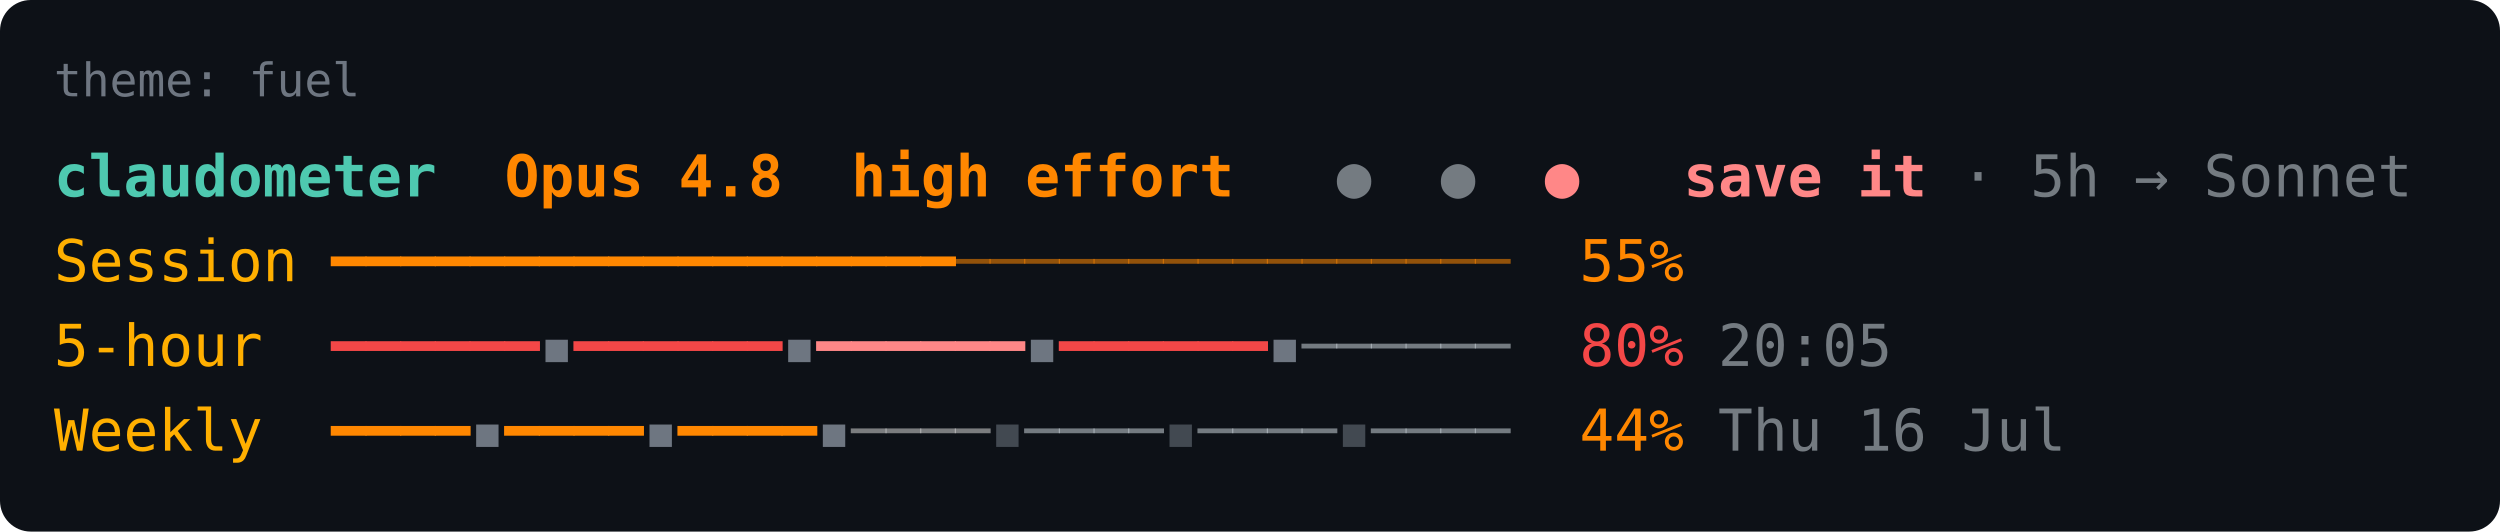
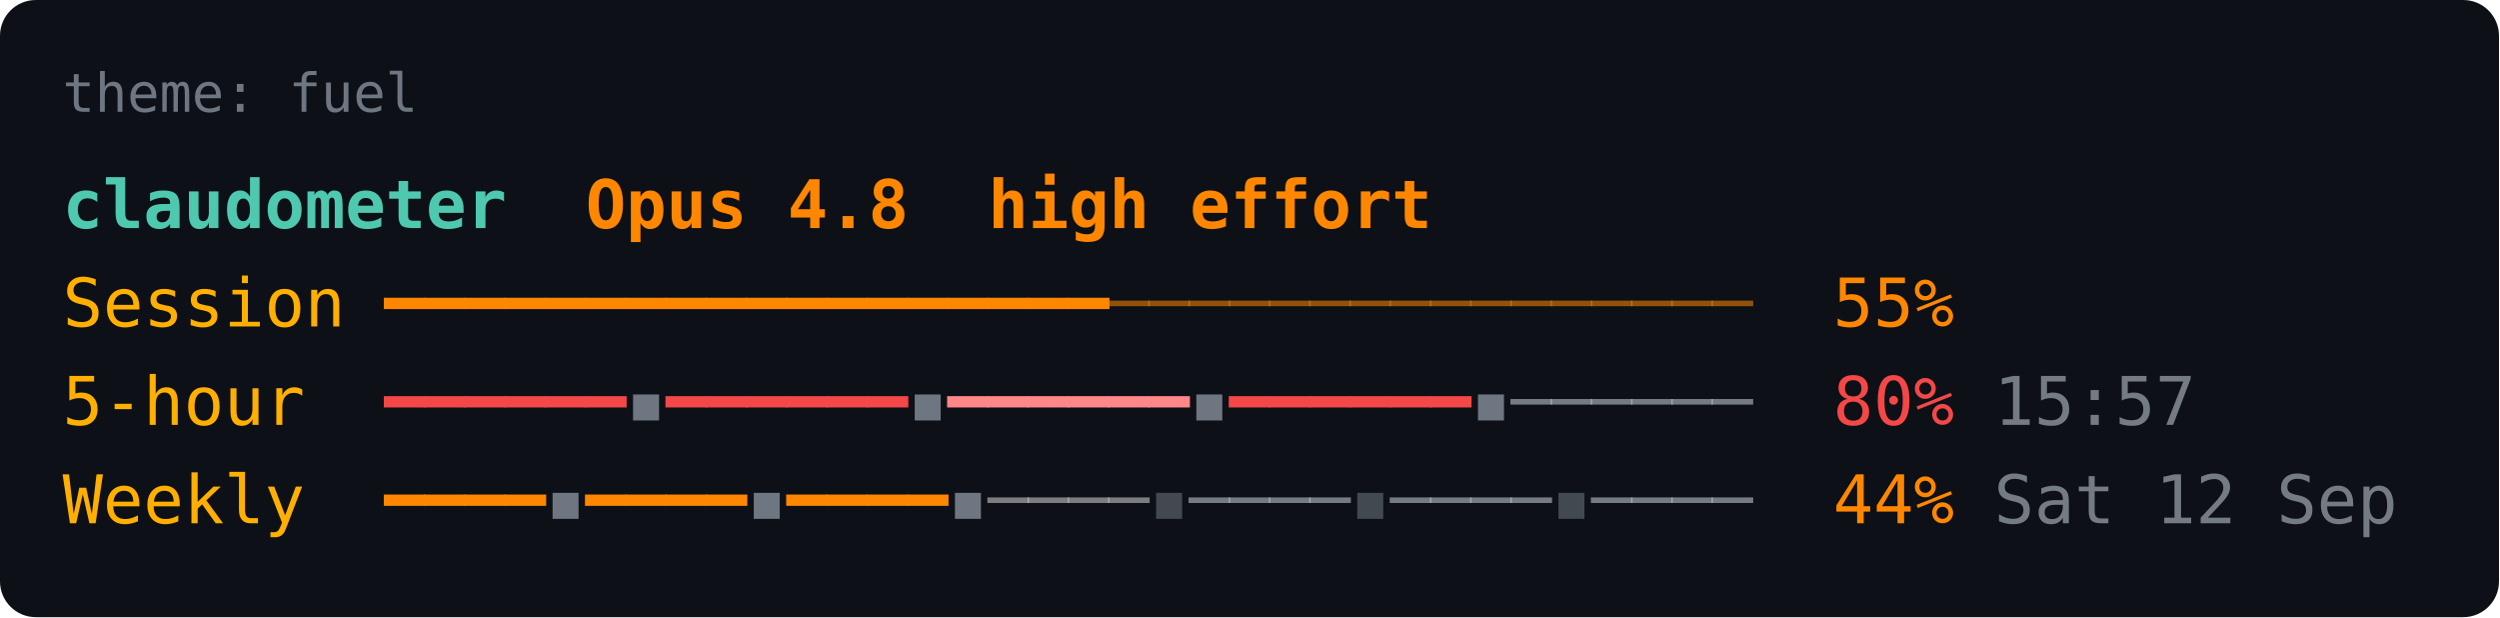
- <svg xmlns="http://www.w3.org/2000/svg" width="649" height="138" viewBox="0 0 649 138" font-family="ui-monospace,SFMono-Regular,Menlo,Consolas,monospace" font-size="15">
-   <rect width="649" height="138" rx="8" fill="#0d1117" />
+ <svg xmlns="http://www.w3.org/2000/svg" width="559" height="138" viewBox="0 0 559 138" font-family="ui-monospace,SFMono-Regular,Menlo,Consolas,monospace" font-size="15">
+   <rect width="559" height="138" rx="8" fill="#0d1117" />
  <text x="14.0" y="25.0" font-size="12" fill="#6e7681">theme: fuel</text>
  <text y="51" xml:space="preserve">
    <tspan x="14.0" fill="#4ec9b0" font-weight="bold">claudometer</tspan>
    <tspan x="113.0" fill="#c9d1d9">  </tspan>
    <tspan x="131.0" fill="#ff8700" font-weight="bold">Opus 4.8</tspan>
    <tspan x="203.0" fill="#c9d1d9">  </tspan>
    <tspan x="221.0" fill="#ff8700" font-weight="bold">high effort</tspan>
-     <tspan x="320.0" fill="#c9d1d9">   </tspan>
-     <tspan x="347.0" fill="#c9d1d9" fill-opacity="0.55">●</tspan>
-     <tspan x="365.0" fill="#c9d1d9"> </tspan>
-     <tspan x="374.0" fill="#c9d1d9" fill-opacity="0.55">●</tspan>
-     <tspan x="392.0" fill="#c9d1d9"> </tspan>
-     <tspan x="401.0" fill="#ff8787">●</tspan>
-     <tspan x="419.0" fill="#c9d1d9">  </tspan>
-     <tspan x="437.0" fill="#ff8787" font-weight="bold">save it</tspan>
-     <tspan x="500.0" fill="#c9d1d9"> </tspan>
-     <tspan x="509.0" fill="#c9d1d9" fill-opacity="0.55">· 5h</tspan>
-     <tspan x="545.0" fill="#c9d1d9"> </tspan>
-     <tspan x="554.0" fill="#c9d1d9" fill-opacity="0.55">→ Sonnet</tspan>
  </text>
  <text y="73" xml:space="preserve">
    <tspan x="14.0" fill="#ffaf00">Session</tspan>
    <tspan x="77.0" fill="#c9d1d9"> </tspan>
    <tspan x="86.0" fill="#ff8700">━</tspan>
    <tspan x="95.0" fill="#ff8700">━</tspan>
    <tspan x="104.0" fill="#ff8700">━</tspan>
    <tspan x="113.0" fill="#ff8700">━</tspan>
    <tspan x="122.0" fill="#ff8700">━</tspan>
    <tspan x="131.0" fill="#ff8700">━</tspan>
    <tspan x="140.0" fill="#ff8700">━</tspan>
    <tspan x="149.0" fill="#ff8700">━</tspan>
    <tspan x="158.0" fill="#ff8700">━</tspan>
    <tspan x="167.0" fill="#ff8700">━</tspan>
    <tspan x="176.0" fill="#ff8700">━</tspan>
    <tspan x="185.0" fill="#ff8700">━</tspan>
    <tspan x="194.0" fill="#ff8700">━</tspan>
    <tspan x="203.0" fill="#ff8700">━</tspan>
    <tspan x="212.0" fill="#ff8700">━</tspan>
    <tspan x="221.0" fill="#ff8700">━</tspan>
    <tspan x="230.0" fill="#ff8700">━</tspan>
    <tspan x="239.0" fill="#ff8700">━</tspan>
    <tspan x="248.0" fill="#ff8700" fill-opacity="0.55">─</tspan>
    <tspan x="257.0" fill="#ff8700" fill-opacity="0.55">─</tspan>
    <tspan x="266.0" fill="#ff8700" fill-opacity="0.55">─</tspan>
    <tspan x="275.0" fill="#ff8700" fill-opacity="0.55">─</tspan>
    <tspan x="284.0" fill="#ff8700" fill-opacity="0.55">─</tspan>
    <tspan x="293.0" fill="#ff8700" fill-opacity="0.55">─</tspan>
    <tspan x="302.0" fill="#ff8700" fill-opacity="0.55">─</tspan>
    <tspan x="311.0" fill="#ff8700" fill-opacity="0.55">─</tspan>
    <tspan x="320.0" fill="#ff8700" fill-opacity="0.55">─</tspan>
    <tspan x="329.0" fill="#ff8700" fill-opacity="0.55">─</tspan>
    <tspan x="338.0" fill="#ff8700" fill-opacity="0.55">─</tspan>
    <tspan x="347.0" fill="#ff8700" fill-opacity="0.55">─</tspan>
    <tspan x="356.0" fill="#ff8700" fill-opacity="0.55">─</tspan>
    <tspan x="365.0" fill="#ff8700" fill-opacity="0.55">─</tspan>
    <tspan x="374.0" fill="#ff8700" fill-opacity="0.55">─</tspan>
    <tspan x="383.0" fill="#ff8700" fill-opacity="0.55">─</tspan>
    <tspan x="392.0" fill="#c9d1d9"> </tspan>
    <tspan x="401.0" fill="#ff8700"> 55%</tspan>
  </text>
  <text y="95" xml:space="preserve">
    <tspan x="14.0" fill="#ffaf00">5-hour </tspan>
    <tspan x="77.0" fill="#c9d1d9"> </tspan>
    <tspan x="86.0" fill="#f44747">━</tspan>
    <tspan x="95.0" fill="#f44747">━</tspan>
    <tspan x="104.0" fill="#f44747">━</tspan>
    <tspan x="113.0" fill="#f44747">━</tspan>
    <tspan x="122.0" fill="#f44747">━</tspan>
    <tspan x="131.0" fill="#f44747">━</tspan>
    <tspan x="140.0" fill="#6e7681">▪</tspan>
    <tspan x="149.0" fill="#f44747">━</tspan>
    <tspan x="158.0" fill="#f44747">━</tspan>
    <tspan x="167.0" fill="#f44747">━</tspan>
    <tspan x="176.0" fill="#f44747">━</tspan>
    <tspan x="185.0" fill="#f44747">━</tspan>
    <tspan x="194.0" fill="#f44747">━</tspan>
    <tspan x="203.0" fill="#6e7681">▪</tspan>
    <tspan x="212.0" fill="#ff8787">━</tspan>
    <tspan x="221.0" fill="#ff8787">━</tspan>
    <tspan x="230.0" fill="#ff8787">━</tspan>
    <tspan x="239.0" fill="#ff8787">━</tspan>
    <tspan x="248.0" fill="#ff8787">━</tspan>
    <tspan x="257.0" fill="#ff8787">━</tspan>
    <tspan x="266.0" fill="#6e7681">▪</tspan>
    <tspan x="275.0" fill="#f44747">━</tspan>
    <tspan x="284.0" fill="#f44747">━</tspan>
    <tspan x="293.0" fill="#f44747">━</tspan>
    <tspan x="302.0" fill="#f44747">━</tspan>
    <tspan x="311.0" fill="#f44747">━</tspan>
    <tspan x="320.0" fill="#f44747">━</tspan>
    <tspan x="329.0" fill="#6e7681">▪</tspan>
    <tspan x="338.0" fill="#c9d1d9" fill-opacity="0.55">─</tspan>
    <tspan x="347.0" fill="#c9d1d9" fill-opacity="0.55">─</tspan>
    <tspan x="356.0" fill="#c9d1d9" fill-opacity="0.55">─</tspan>
    <tspan x="365.0" fill="#c9d1d9" fill-opacity="0.55">─</tspan>
    <tspan x="374.0" fill="#c9d1d9" fill-opacity="0.55">─</tspan>
    <tspan x="383.0" fill="#c9d1d9" fill-opacity="0.55">─</tspan>
    <tspan x="392.0" fill="#c9d1d9"> </tspan>
    <tspan x="401.0" fill="#f44747"> 80%</tspan>
    <tspan x="437.0" fill="#c9d1d9"> </tspan>
-     <tspan x="446.0" fill="#c9d1d9" fill-opacity="0.55">20:05</tspan>
+     <tspan x="446.0" fill="#c9d1d9" fill-opacity="0.55">15:57</tspan>
  </text>
  <text y="117" xml:space="preserve">
    <tspan x="14.0" fill="#ffaf00">Weekly </tspan>
    <tspan x="77.0" fill="#c9d1d9"> </tspan>
    <tspan x="86.0" fill="#ff8700">━</tspan>
    <tspan x="95.0" fill="#ff8700">━</tspan>
    <tspan x="104.0" fill="#ff8700">━</tspan>
    <tspan x="113.0" fill="#ff8700">━</tspan>
    <tspan x="122.0" fill="#6e7681">▪</tspan>
    <tspan x="131.0" fill="#ff8700">━</tspan>
    <tspan x="140.0" fill="#ff8700">━</tspan>
    <tspan x="149.0" fill="#ff8700">━</tspan>
    <tspan x="158.0" fill="#ff8700">━</tspan>
    <tspan x="167.0" fill="#6e7681">▪</tspan>
    <tspan x="176.0" fill="#ff8700">━</tspan>
    <tspan x="185.0" fill="#ff8700">━</tspan>
    <tspan x="194.0" fill="#ff8700">━</tspan>
    <tspan x="203.0" fill="#ff8700">━</tspan>
    <tspan x="212.0" fill="#6e7681">▪</tspan>
    <tspan x="221.0" fill="#d4d4d4" fill-opacity="0.55">─</tspan>
    <tspan x="230.0" fill="#d4d4d4" fill-opacity="0.55">─</tspan>
    <tspan x="239.0" fill="#d4d4d4" fill-opacity="0.55">─</tspan>
    <tspan x="248.0" fill="#d4d4d4" fill-opacity="0.55">─</tspan>
    <tspan x="257.0" fill="#6e7681" fill-opacity="0.55">▪</tspan>
    <tspan x="266.0" fill="#c9d1d9" fill-opacity="0.55">─</tspan>
    <tspan x="275.0" fill="#c9d1d9" fill-opacity="0.55">─</tspan>
    <tspan x="284.0" fill="#c9d1d9" fill-opacity="0.55">─</tspan>
    <tspan x="293.0" fill="#c9d1d9" fill-opacity="0.55">─</tspan>
    <tspan x="302.0" fill="#6e7681" fill-opacity="0.55">▪</tspan>
    <tspan x="311.0" fill="#c9d1d9" fill-opacity="0.55">─</tspan>
    <tspan x="320.0" fill="#c9d1d9" fill-opacity="0.55">─</tspan>
    <tspan x="329.0" fill="#c9d1d9" fill-opacity="0.55">─</tspan>
    <tspan x="338.0" fill="#c9d1d9" fill-opacity="0.55">─</tspan>
    <tspan x="347.0" fill="#6e7681" fill-opacity="0.55">▪</tspan>
    <tspan x="356.0" fill="#c9d1d9" fill-opacity="0.55">─</tspan>
    <tspan x="365.0" fill="#c9d1d9" fill-opacity="0.55">─</tspan>
    <tspan x="374.0" fill="#c9d1d9" fill-opacity="0.55">─</tspan>
    <tspan x="383.0" fill="#c9d1d9" fill-opacity="0.55">─</tspan>
    <tspan x="392.0" fill="#c9d1d9"> </tspan>
    <tspan x="401.0" fill="#ff8700"> 44%</tspan>
    <tspan x="437.0" fill="#c9d1d9"> </tspan>
-     <tspan x="446.0" fill="#c9d1d9" fill-opacity="0.55">Thu 16 Jul</tspan>
+     <tspan x="446.0" fill="#c9d1d9" fill-opacity="0.55">Sat 12 Sep</tspan>
  </text>
</svg>
